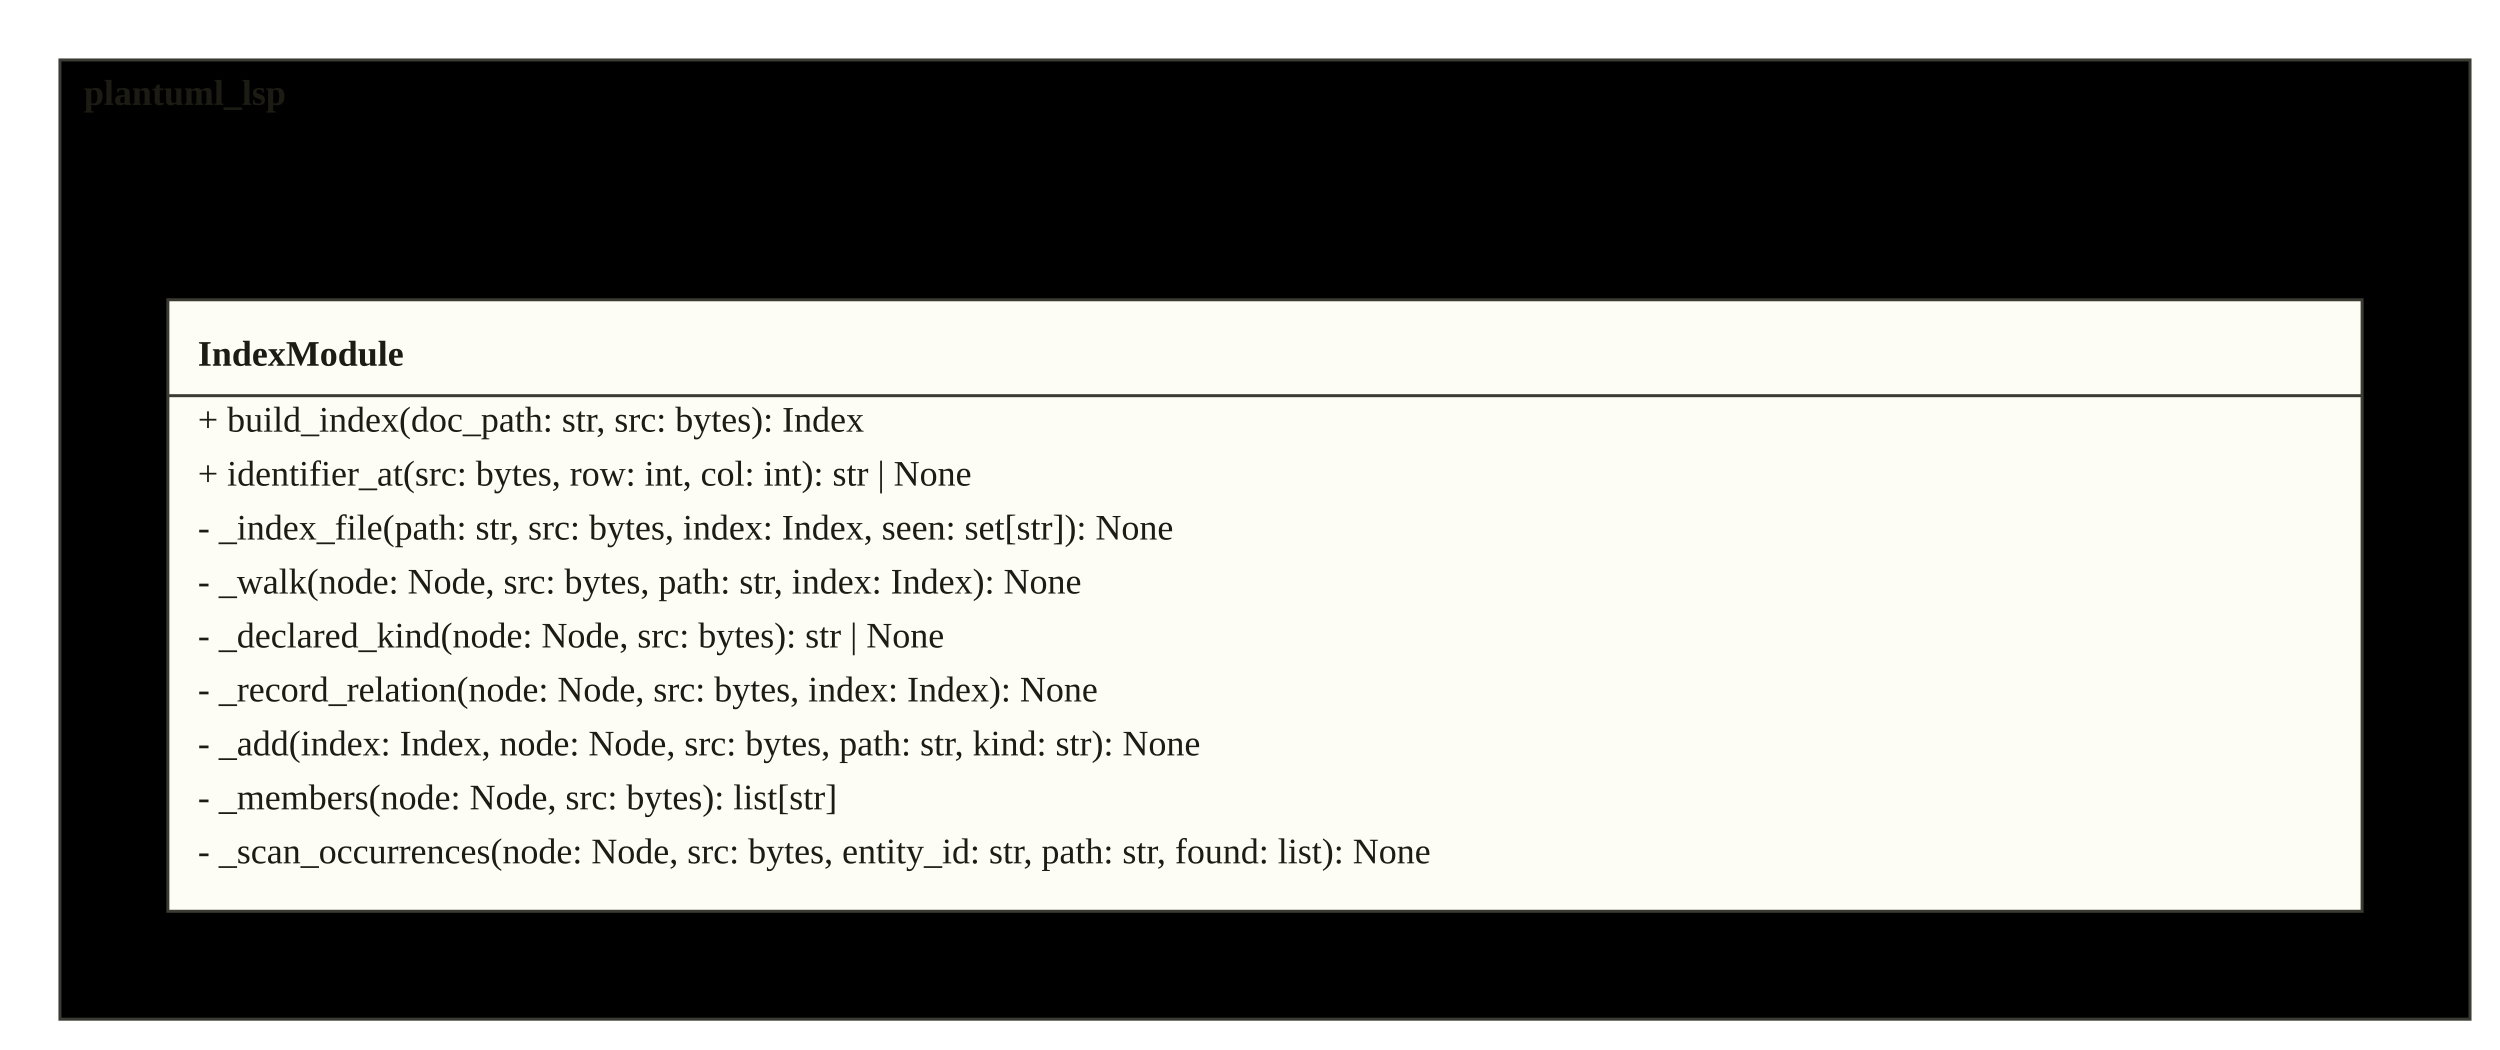
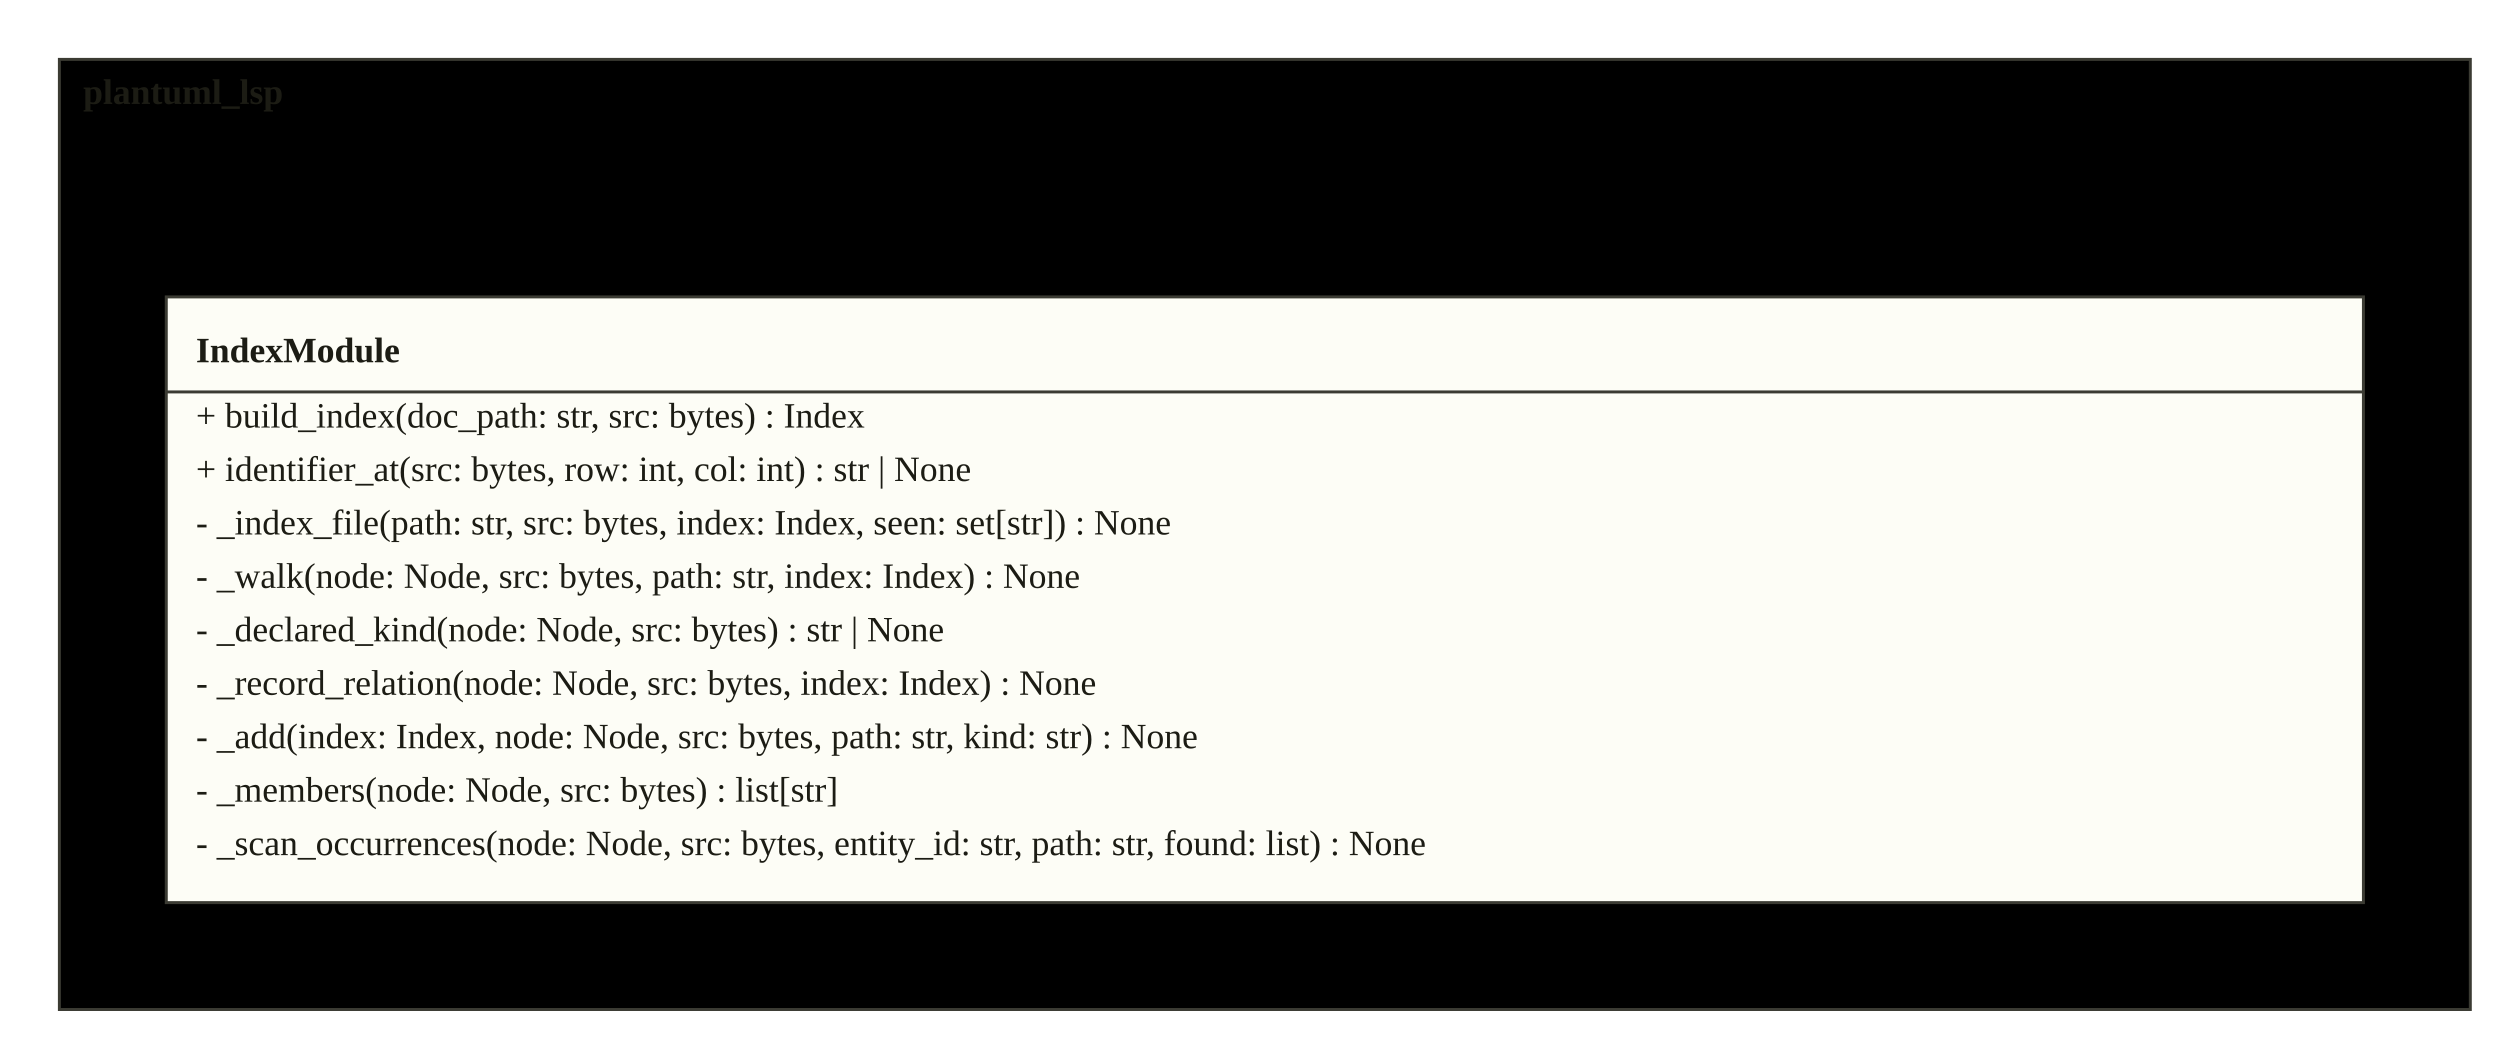
- <svg xmlns="http://www.w3.org/2000/svg" viewBox="-10 -10 834 350" width="834" height="350" class="pr-diagram" role="img">
+ <svg xmlns="http://www.w3.org/2000/svg" viewBox="-10 -10 842 350" width="842" height="350" class="pr-diagram" role="img">
  <style>
  :root { color-scheme: light dark; }
  .pr-diagram { font-family: var(--pr-font, ui-monospace, monospace); font-size: 12px; }
  .pr-box rect { fill: var(--pr-box-fill, #fdfdf6); stroke: var(--pr-stroke, #3b3b33); }
  .pr-container &gt; rect { fill: var(--pr-container-fill, none); stroke: var(--pr-stroke, #3b3b33); stroke-dasharray: none; }
  .pr-note rect { fill: var(--pr-note-fill, #fbf6d9); stroke: var(--pr-stroke, #3b3b33); }
  text { fill: var(--pr-text, #1c1c14); }
  .pr-header { font-weight: 600; }
  .pr-abstract .pr-header { font-style: italic; }
  .pr-sep { stroke: var(--pr-stroke, #3b3b33); }
  .pr-edge { stroke: var(--pr-stroke, #3b3b33); fill: none; }
  .pr-edge-realization, .pr-edge-dependency, .pr-edge-attachment { stroke-dasharray: 6 4; }
</style>
  <defs>
    <marker id="pr-tri" viewBox="0 0 14 12" refX="13" refY="6" markerWidth="14" markerHeight="12" orient="auto">
      <path d="M1,1 L13,6 L1,11 Z" fill="var(--pr-box-fill, #fdfdf6)" stroke="var(--pr-stroke, #3b3b33)" />
    </marker>
    <marker id="pr-diamond-filled" viewBox="0 0 16 10" refX="15" refY="5" markerWidth="16" markerHeight="10" orient="auto">
      <path d="M1,5 L8,1 L15,5 L8,9 Z" fill="var(--pr-stroke, #3b3b33)" />
    </marker>
    <marker id="pr-diamond" viewBox="0 0 16 10" refX="15" refY="5" markerWidth="16" markerHeight="10" orient="auto">
      <path d="M1,5 L8,1 L15,5 L8,9 Z" fill="var(--pr-box-fill, #fdfdf6)" stroke="var(--pr-stroke, #3b3b33)" />
    </marker>
    <marker id="pr-arrow" viewBox="0 0 12 12" refX="11" refY="6" markerWidth="12" markerHeight="12" orient="auto">
      <path d="M1,1 L11,6 L1,11" fill="none" stroke="var(--pr-stroke, #3b3b33)" />
    </marker>
  </defs>
  <g id="plantuml_lsp.index" class="pr-container pr-classifier-namespace">
-     <rect x="28" y="50" width="768" height="262" />
+     <rect x="28" y="50" width="776" height="262" />
    <text class="pr-header" x="36" y="65">index</text>
  </g>
  <g id="plantuml_lsp" class="pr-container pr-classifier-namespace">
-     <rect x="10" y="10" width="804" height="320" />
+     <rect x="10" y="10" width="812" height="320" />
    <text class="pr-header" x="18" y="25">plantuml_lsp</text>
  </g>
  <g id="plantuml_lsp.index.IndexModule" class="pr-box pr-classifier-class">
-     <rect x="46" y="90" width="732" height="204" />
+     <rect x="46" y="90" width="740" height="204" />
    <text class="pr-header" x="56" y="112">IndexModule</text>
-     <line class="pr-sep" x1="46" y1="122" x2="778" y2="122" />
-     <text x="56" y="134">+ build_index(doc_path: str, src: bytes): Index</text>
-     <text x="56" y="152">+ identifier_at(src: bytes, row: int, col: int): str | None</text>
-     <text x="56" y="170">- _index_file(path: str, src: bytes, index: Index, seen: set[str]): None</text>
-     <text x="56" y="188">- _walk(node: Node, src: bytes, path: str, index: Index): None</text>
-     <text x="56" y="206">- _declared_kind(node: Node, src: bytes): str | None</text>
-     <text x="56" y="224">- _record_relation(node: Node, src: bytes, index: Index): None</text>
-     <text x="56" y="242">- _add(index: Index, node: Node, src: bytes, path: str, kind: str): None</text>
-     <text x="56" y="260">- _members(node: Node, src: bytes): list[str]</text>
-     <text x="56" y="278">- _scan_occurrences(node: Node, src: bytes, entity_id: str, path: str, found: list): None</text>
+     <line class="pr-sep" x1="46" y1="122" x2="786" y2="122" />
+     <text x="56" y="134">+ build_index(doc_path: str, src: bytes) : Index</text>
+     <text x="56" y="152">+ identifier_at(src: bytes, row: int, col: int) : str | None</text>
+     <text x="56" y="170">- _index_file(path: str, src: bytes, index: Index, seen: set[str]) : None</text>
+     <text x="56" y="188">- _walk(node: Node, src: bytes, path: str, index: Index) : None</text>
+     <text x="56" y="206">- _declared_kind(node: Node, src: bytes) : str | None</text>
+     <text x="56" y="224">- _record_relation(node: Node, src: bytes, index: Index) : None</text>
+     <text x="56" y="242">- _add(index: Index, node: Node, src: bytes, path: str, kind: str) : None</text>
+     <text x="56" y="260">- _members(node: Node, src: bytes) : list[str]</text>
+     <text x="56" y="278">- _scan_occurrences(node: Node, src: bytes, entity_id: str, path: str, found: list) : None</text>
  </g>
</svg>
